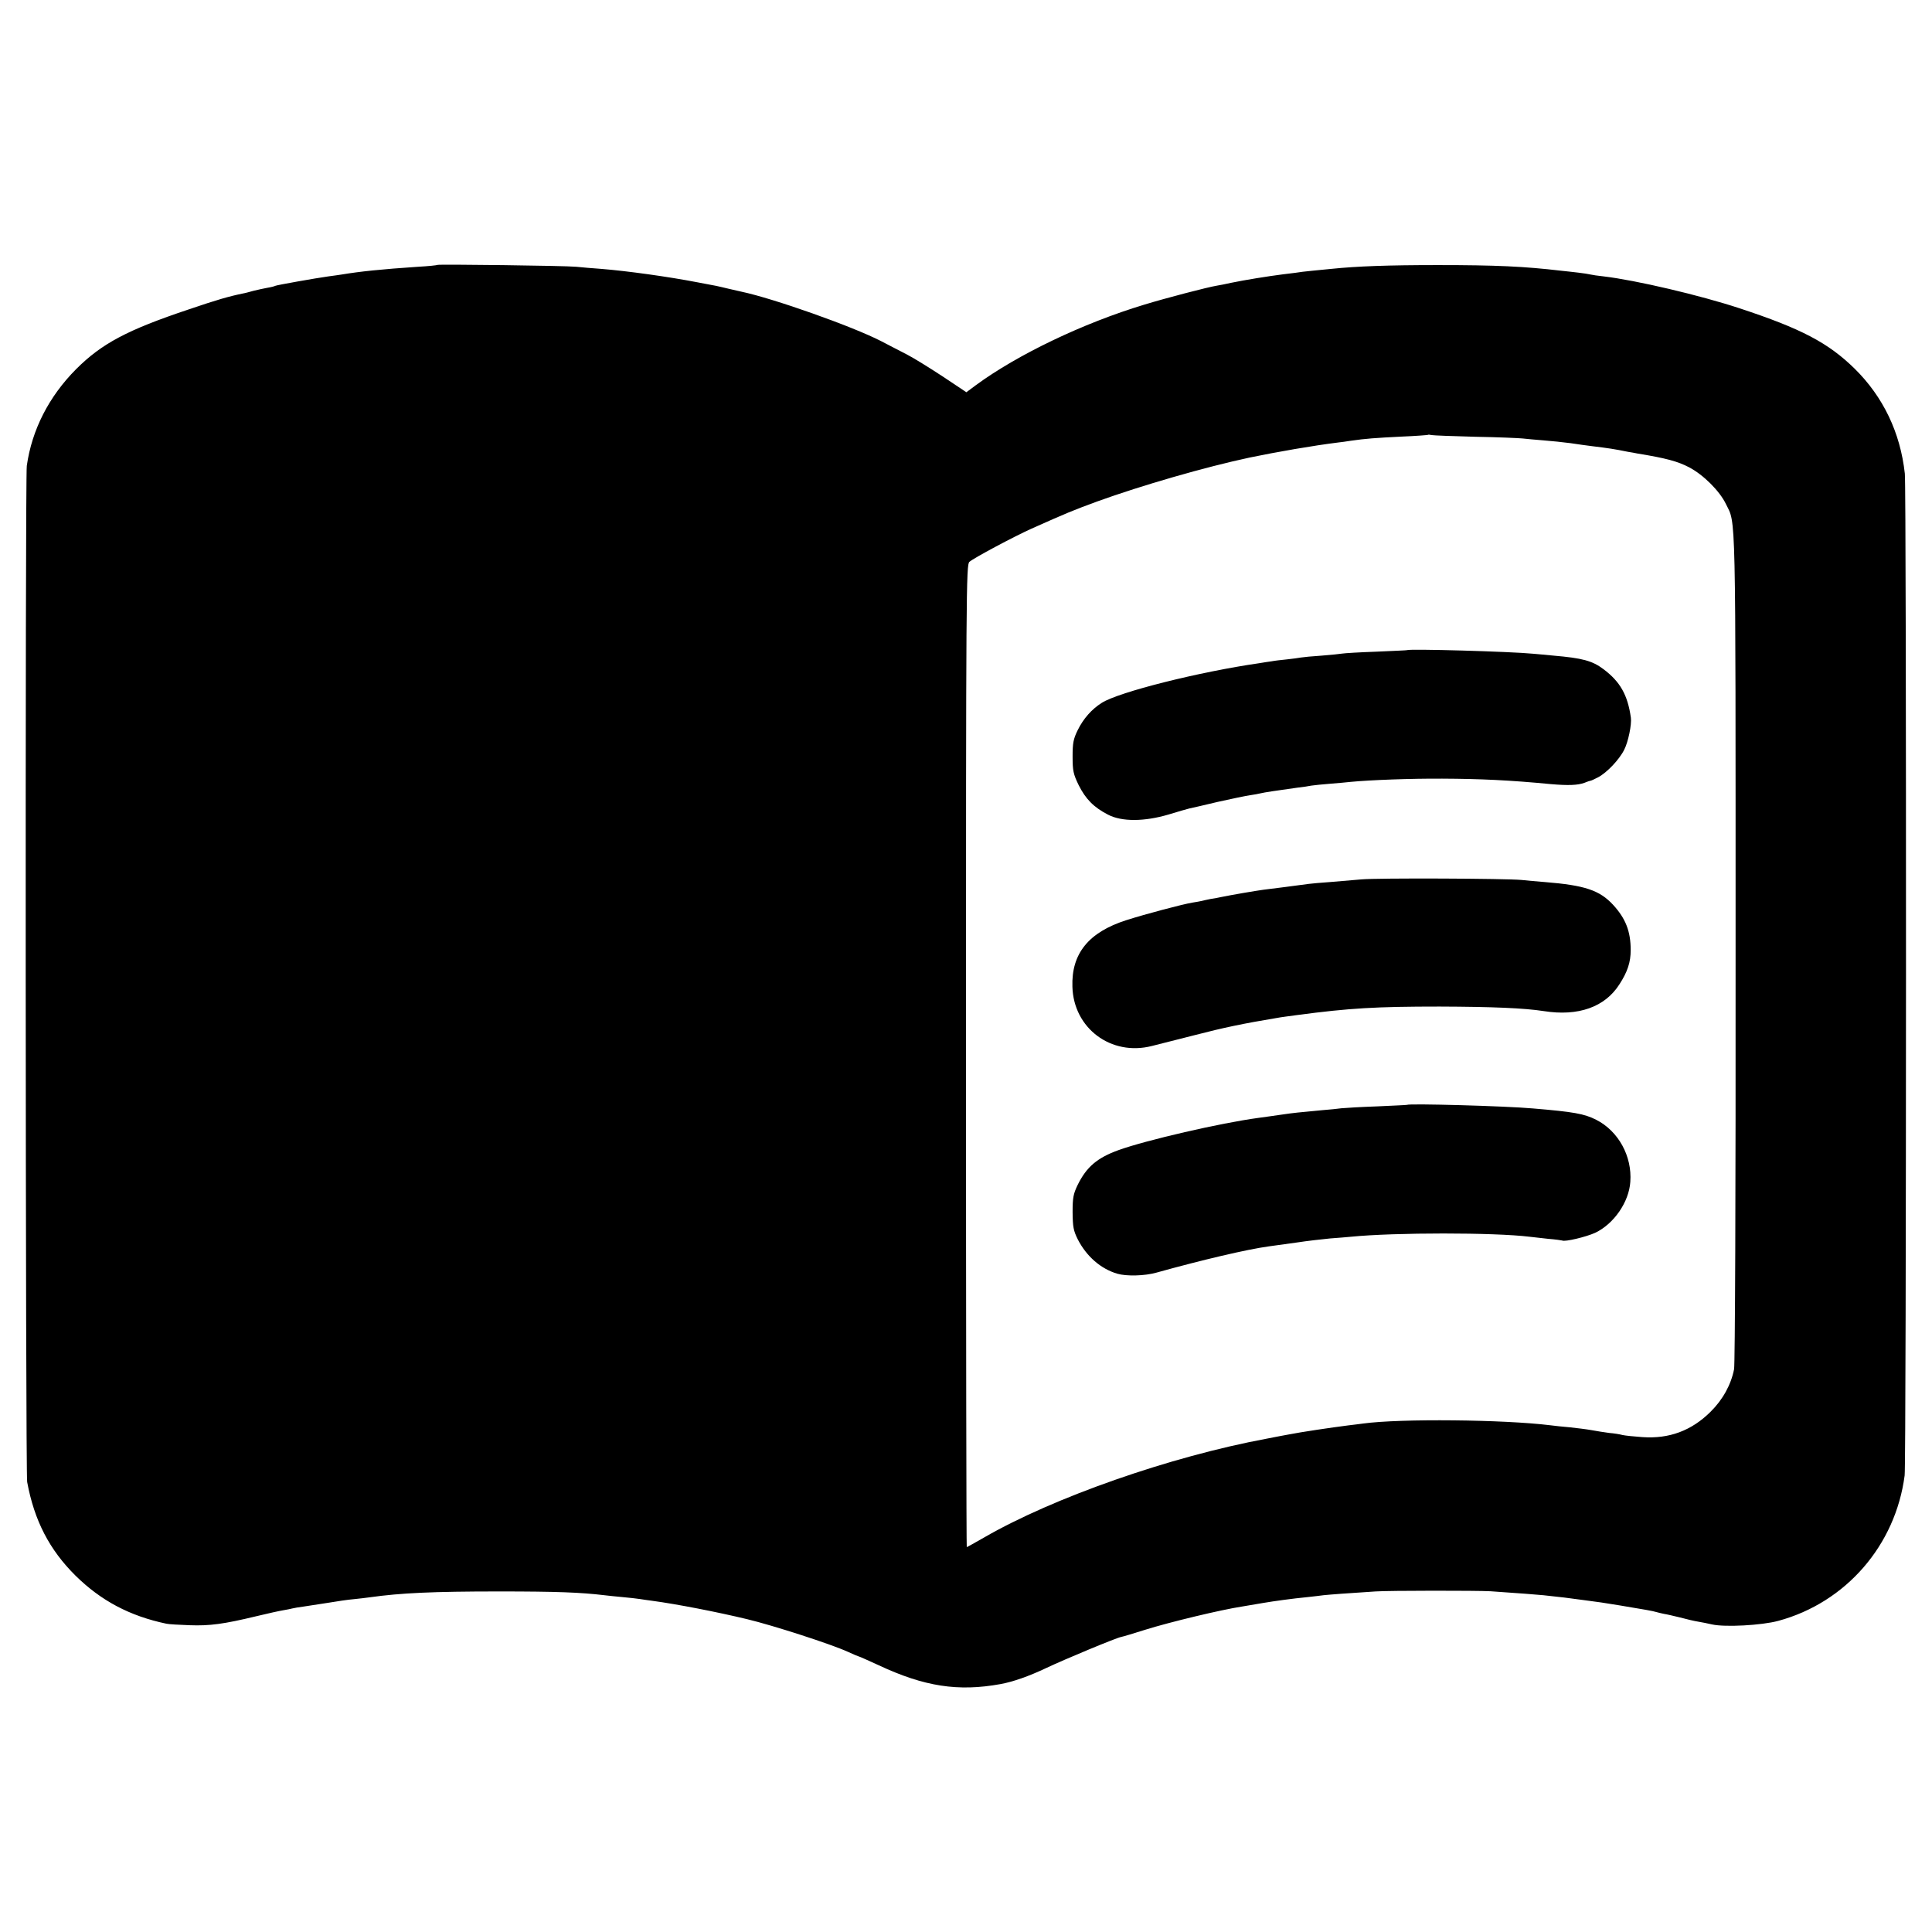
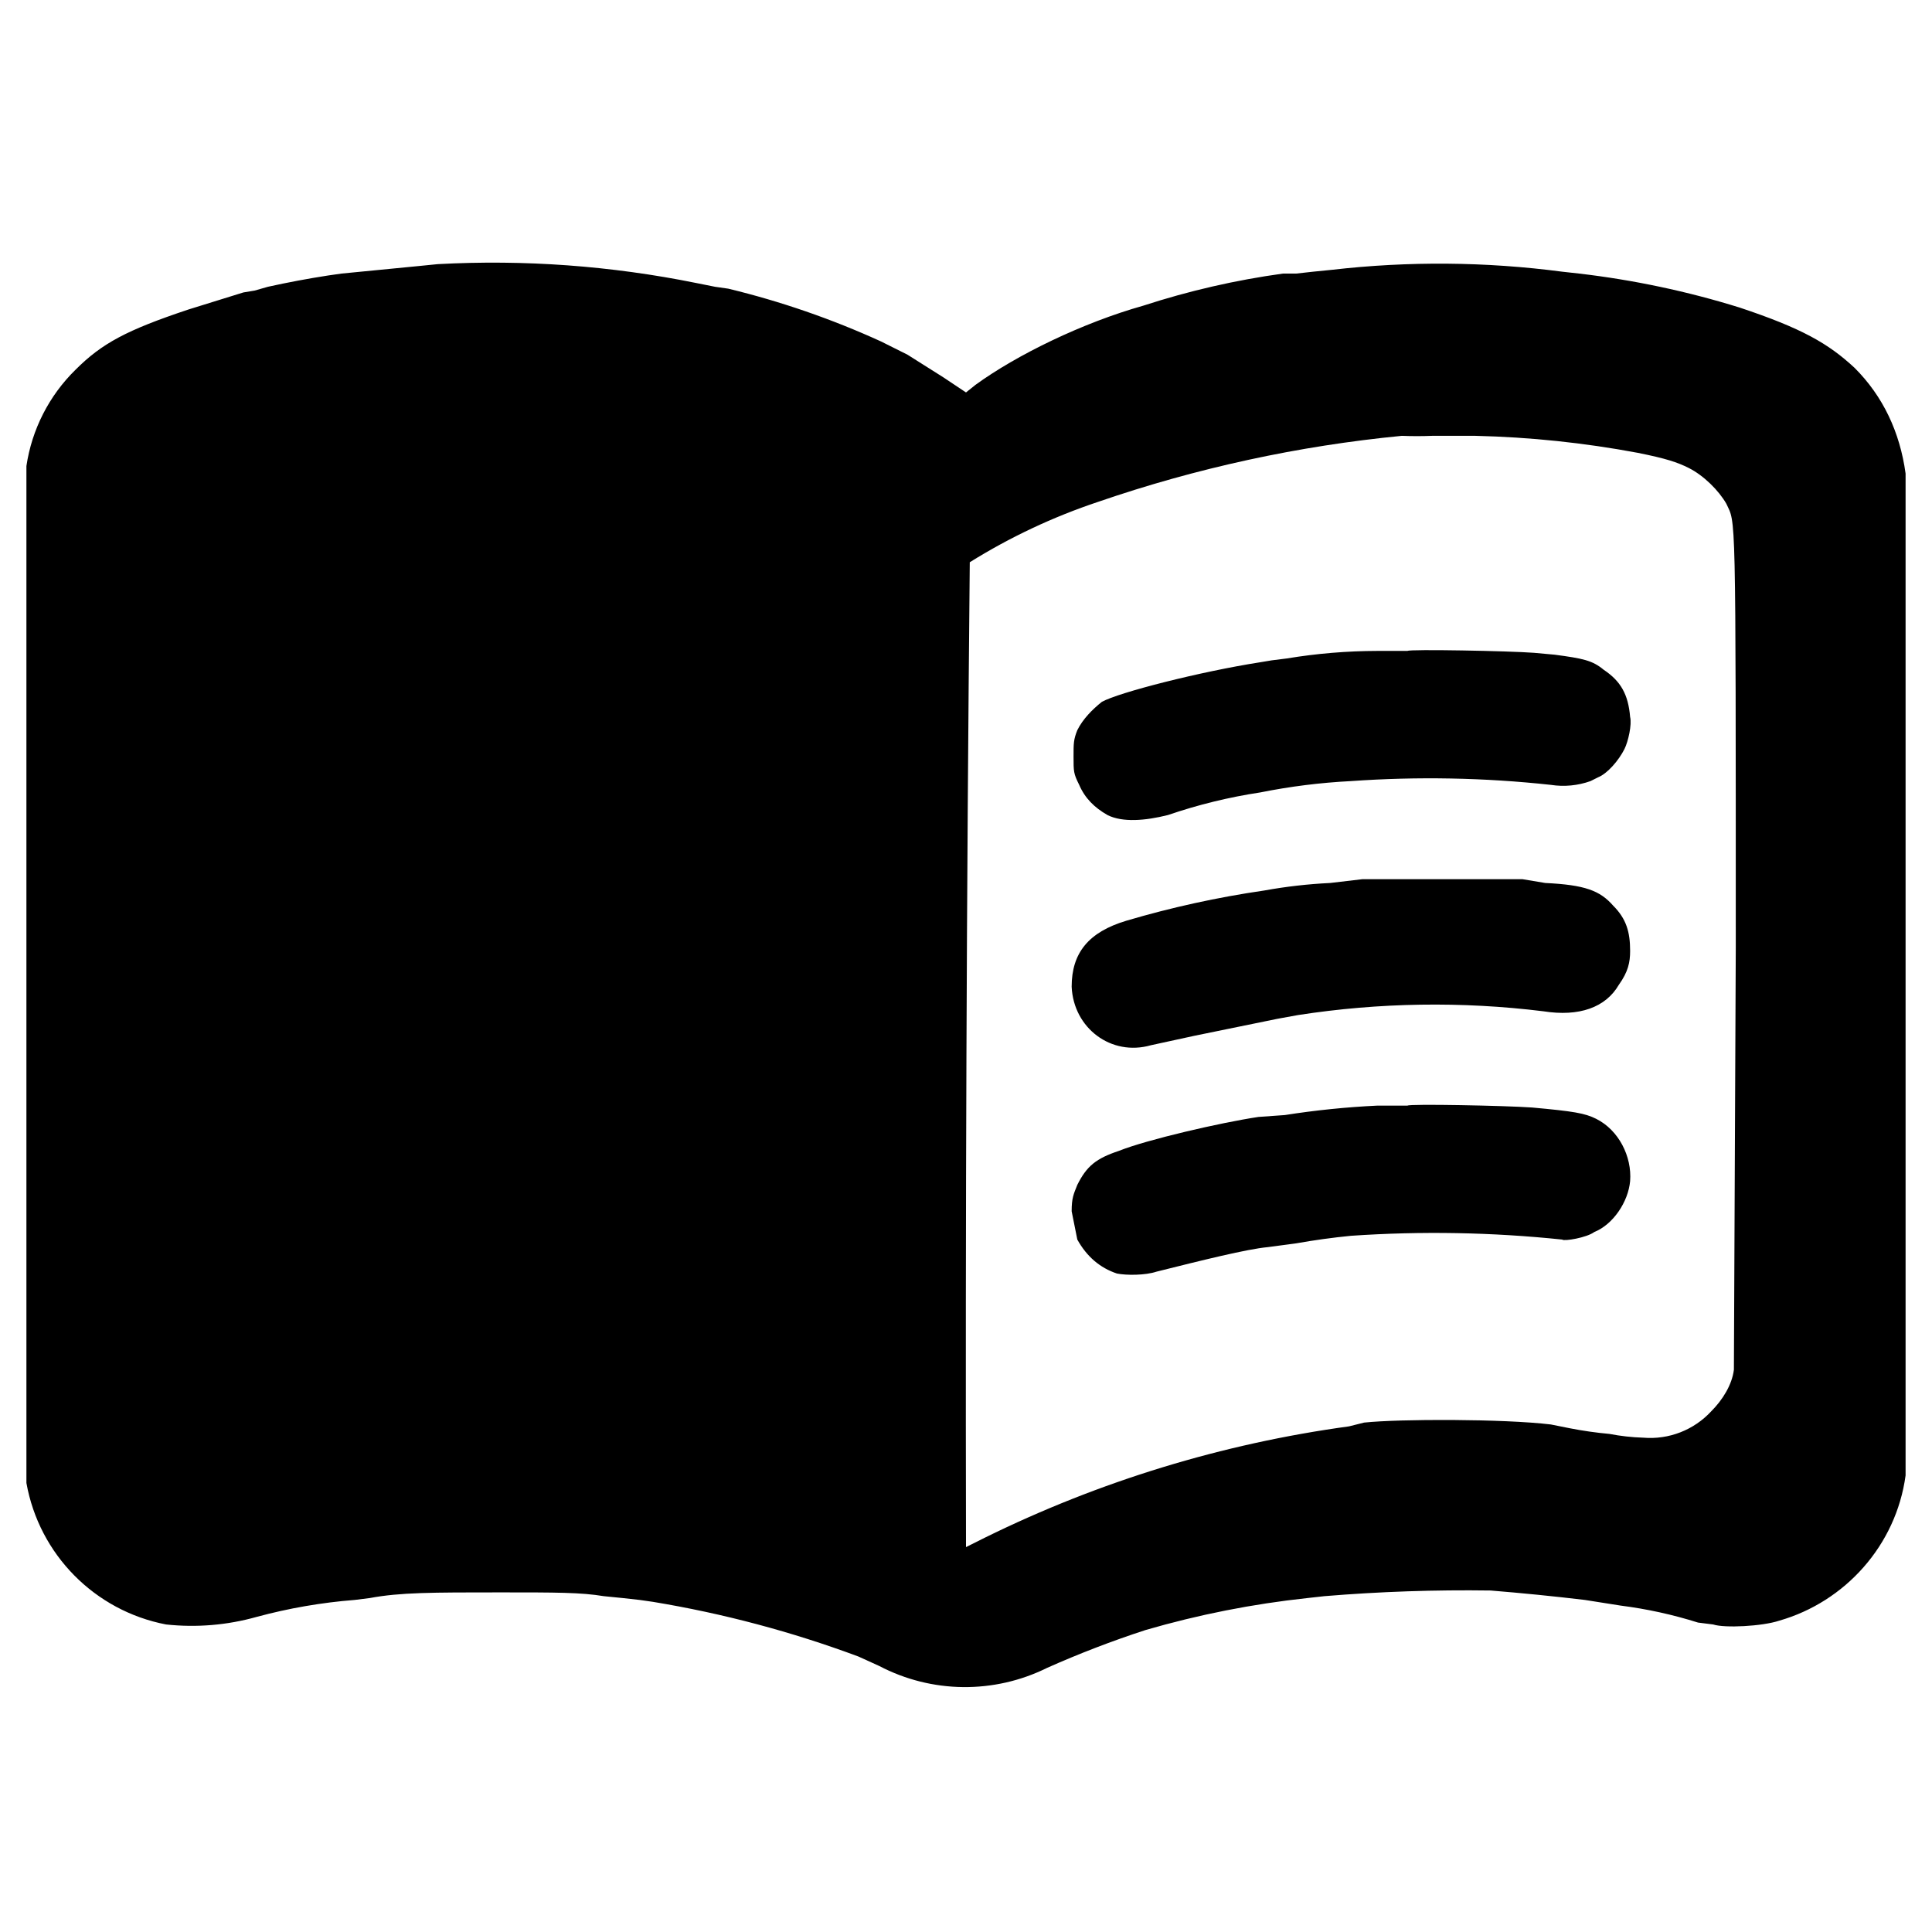
- <svg xmlns="http://www.w3.org/2000/svg" version="1.0" width="1024pt" height="1024pt" viewBox="0 0 1024 1024" preserveAspectRatio="xMidYMid meet">
-   <g transform="translate(0,1024) scale(0.1,-0.1)" fill="#000000" stroke="none">
-     <path d="M2319 8836 c-2 -2 -49 -7 -104 -10 -195 -13 -308 -25 -404 -41 -14 -2 -46 -7 -71 -10 -65 -9 -274 -46 -281 -50 -3 -2 -21 -7 -40 -10 -19 -3 -52 -11 -74 -16 -22 -6 -47 -13 -55 -14 -78 -16 -140 -34 -290 -85 -326 -109 -461 -181 -597 -317 -144 -145 -234 -321 -261 -512 -9 -64 -7 -5337 2 -5386 38 -205 118 -359 256 -496 135 -133 287 -214 482 -255 13 -3 68 -6 123 -8 106 -4 181 6 355 48 58 14 121 28 140 31 19 3 42 8 50 10 8 2 35 7 60 10 25 4 83 13 130 20 47 8 108 17 135 19 28 3 66 7 85 10 164 23 334 31 685 31 307 0 432 -5 558 -20 18 -2 61 -7 97 -10 36 -3 76 -8 90 -10 14 -2 45 -7 70 -10 126 -17 338 -58 500 -97 138 -33 447 -133 534 -173 30 -14 57 -25 59 -25 3 0 49 -21 104 -46 241 -113 421 -141 646 -100 66 12 149 41 242 85 97 46 373 161 398 165 7 1 64 18 127 38 131 41 402 106 513 123 67 11 84 14 112 19 59 10 153 23 235 31 30 3 69 8 85 10 27 3 131 11 275 20 72 5 539 5 610 1 158 -11 239 -17 280 -21 87 -9 136 -15 215 -26 86 -11 97 -13 190 -28 133 -22 178 -30 193 -35 10 -3 28 -7 42 -10 14 -2 52 -11 85 -19 33 -9 76 -19 95 -22 19 -3 53 -10 75 -15 68 -15 261 -5 350 19 359 97 622 401 670 771 9 67 10 5233 1 5310 -24 218 -115 407 -266 556 -140 137 -282 212 -610 320 -209 69 -550 149 -720 169 -30 3 -62 8 -70 10 -8 2 -37 7 -65 10 -27 3 -68 8 -90 10 -196 23 -344 30 -655 30 -262 0 -427 -6 -563 -20 -23 -2 -69 -7 -102 -10 -33 -3 -73 -8 -90 -11 -16 -2 -46 -6 -65 -8 -79 -10 -203 -30 -275 -45 -27 -6 -61 -13 -75 -15 -50 -8 -275 -67 -386 -101 -324 -98 -670 -264 -891 -426 l-51 -38 -126 84 c-70 46 -154 98 -189 116 -34 18 -96 49 -137 71 -154 79 -570 226 -740 262 -14 3 -45 10 -70 16 -25 6 -54 13 -65 15 -11 2 -56 11 -100 19 -150 29 -371 60 -510 71 -44 3 -102 8 -130 11 -58 6 -731 14 -736 10z m5501 -911 c118 -2 231 -7 250 -9 19 -2 69 -7 110 -10 41 -3 107 -10 145 -15 39 -6 90 -13 115 -16 82 -10 117 -15 190 -30 14 -2 36 -6 50 -9 148 -24 212 -41 273 -73 76 -40 162 -126 195 -195 53 -109 51 18 51 -2344 1 -1349 -3 -2210 -8 -2241 -16 -82 -60 -162 -125 -226 -101 -100 -219 -144 -361 -134 -44 3 -91 8 -105 11 -14 4 -45 9 -70 11 -25 3 -67 10 -95 15 -27 5 -79 11 -115 15 -36 3 -83 8 -105 11 -245 30 -791 36 -990 9 -16 -2 -52 -7 -80 -10 -87 -11 -250 -35 -320 -49 -11 -2 -60 -11 -110 -21 -512 -95 -1132 -312 -1499 -524 -49 -28 -90 -51 -92 -51 -2 0 -4 1172 -4 2603 0 2467 1 2605 18 2619 22 20 236 134 327 175 195 87 220 97 350 145 235 85 574 183 809 233 145 30 334 63 471 80 11 1 40 5 65 9 76 11 129 15 270 22 74 3 136 8 138 9 2 2 11 1 20 -1 9 -2 114 -6 232 -9z" />
-     <path d="M7457 6794 c-1 -1 -74 -4 -162 -8 -88 -3 -169 -8 -180 -10 -11 -2 -60 -7 -110 -11 -49 -3 -99 -8 -110 -10 -11 -2 -45 -7 -75 -10 -30 -3 -66 -7 -80 -10 -14 -2 -43 -6 -65 -10 -320 -46 -745 -153 -835 -210 -54 -34 -98 -84 -128 -145 -23 -47 -27 -68 -27 -140 0 -76 4 -93 32 -151 37 -74 80 -118 156 -157 73 -38 193 -37 321 1 48 15 98 29 110 32 11 2 80 18 151 35 72 16 148 32 170 35 22 3 47 8 55 10 19 5 94 16 195 30 28 3 61 8 75 11 14 2 59 7 100 10 41 3 91 8 110 10 106 10 318 18 485 17 202 -1 356 -8 575 -29 92 -8 143 -6 178 7 15 6 29 11 32 11 3 0 21 8 40 18 46 24 113 94 139 147 21 41 40 134 35 169 -17 121 -57 191 -145 257 -59 45 -113 59 -264 72 -38 4 -87 8 -108 10 -123 12 -660 27 -670 19z" />
-     <path d="M7215 5579 c-44 -4 -118 -10 -165 -14 -47 -3 -98 -8 -115 -10 -50 -7 -197 -26 -240 -31 -37 -5 -167 -27 -225 -39 -14 -3 -38 -8 -55 -10 -16 -3 -37 -8 -45 -10 -8 -2 -31 -6 -50 -9 -50 -8 -250 -61 -350 -93 -200 -64 -292 -177 -286 -353 6 -220 205 -369 421 -314 28 7 130 33 229 58 150 39 255 61 436 91 14 3 61 9 105 15 278 37 420 45 755 45 281 -1 449 -8 552 -24 183 -29 325 21 402 143 42 65 59 116 59 180 0 100 -27 168 -93 240 -72 78 -151 104 -363 121 -39 3 -94 8 -122 11 -83 8 -764 11 -850 3z" />
-     <path d="M7457 4384 c-1 -1 -72 -4 -157 -8 -85 -3 -171 -8 -190 -10 -19 -3 -64 -7 -100 -10 -122 -11 -165 -16 -205 -22 -71 -10 -89 -13 -135 -19 -201 -27 -595 -118 -742 -171 -113 -41 -169 -89 -216 -184 -23 -48 -27 -67 -27 -145 1 -78 4 -97 28 -145 46 -89 121 -155 209 -181 48 -14 145 -12 208 6 241 67 478 123 595 139 22 3 87 12 145 20 58 9 139 18 180 22 41 3 91 7 110 9 231 23 761 23 947 0 16 -2 60 -7 98 -11 39 -3 72 -8 75 -9 14 -8 127 19 175 41 99 47 179 163 186 270 10 136 -63 269 -181 329 -63 32 -120 42 -335 60 -144 13 -658 27 -668 19z" />
-   </g>
+ <svg xmlns="http://www.w3.org/2000/svg" version="1.0" width="1365.3" height="1365.3" viewBox="0 0 1024 1024">
+   <path d="M232 140l-10 1-41 4-7 1a506 506 0 00-32 6l-7 2-6 1-29 9c-33 11-46 18-60 32a90 90 0 00-26 51v539a93 93 0 0074 75 127 127 0 0048-4 284 284 0 0152-9l8-1c16-3 33-3 69-3 30 0 43 0 55 2l10 1 9 1 7 1a585 585 0 01109 29l11 5a98 98 0 0089 1 540 540 0 0152-20 496 496 0 0186-17l9-1a910 910 0 0188-3 1339 1339 0 0150 5l19 3a235 235 0 0141 9l8 1c6 2 26 1 35-2 35-10 62-40 67-77V251c-3-22-12-41-27-56-14-13-28-21-61-32a470 470 0 00-85-18l-9-1a499 499 0 00-122-1l-10 1-9 1h-7a427 427 0 00-74 17c-32 9-67 26-89 42l-5 4-12-8-19-12-14-7a449 449 0 00-81-28l-7-1-10-2a542 542 0 00-137-10zm550 91a534 534 0 0186 9c15 3 21 5 27 8 8 4 16 12 20 19 5 11 5-2 5 235l-1 224c-1 8-6 16-12 22a44 44 0 01-36 14 114 114 0 01-18-2 204 204 0 01-21-3l-10-2c-25-3-80-3-99-1l-8 2a630 630 0 00-193 59l-10 5a44644 44644 0 012-522 320 320 0 0168-32 703 703 0 01161-35 201 201 0 0016 0h23z" />
+   <path d="M746 345h-16a297 297 0 00-48 4l-8 1-6 1c-32 5-75 16-84 21-5 4-10 9-13 15-2 5-2 7-2 14 0 8 0 9 3 15 3 7 8 12 15 16 8 4 20 3 32 0a280 280 0 0149-12 328 328 0 0148-6 593 593 0 01106 2 43 43 0 0021-2l4-2c5-2 11-9 14-15 2-4 4-13 3-17-1-12-5-19-14-25-6-5-11-6-26-8l-11-1c-13-1-66-2-67-1zM722 466l-17 2a267 267 0 00-35 4 522 522 0 00-73 16c-20 6-29 17-29 35 1 22 21 37 42 31l23-5 44-9 11-2a472 472 0 01130-2c19 3 33-2 40-14 5-7 6-12 6-18 0-10-2-17-9-24-7-8-15-11-36-12l-12-2h-85zM746 586h-16a456 456 0 00-49 5l-14 1c-20 3-59 12-74 18-12 4-17 8-22 18-2 5-3 7-3 14l3 15c5 9 12 15 21 18 5 1 15 1 21-1 24-6 48-12 59-13l15-2a376 376 0 0129-4 650 650 0 01112 2c1 1 13-1 17-4 10-4 18-16 19-27 1-13-6-27-18-33-6-3-12-4-34-6-14-1-65-2-66-1z" />
</svg>
